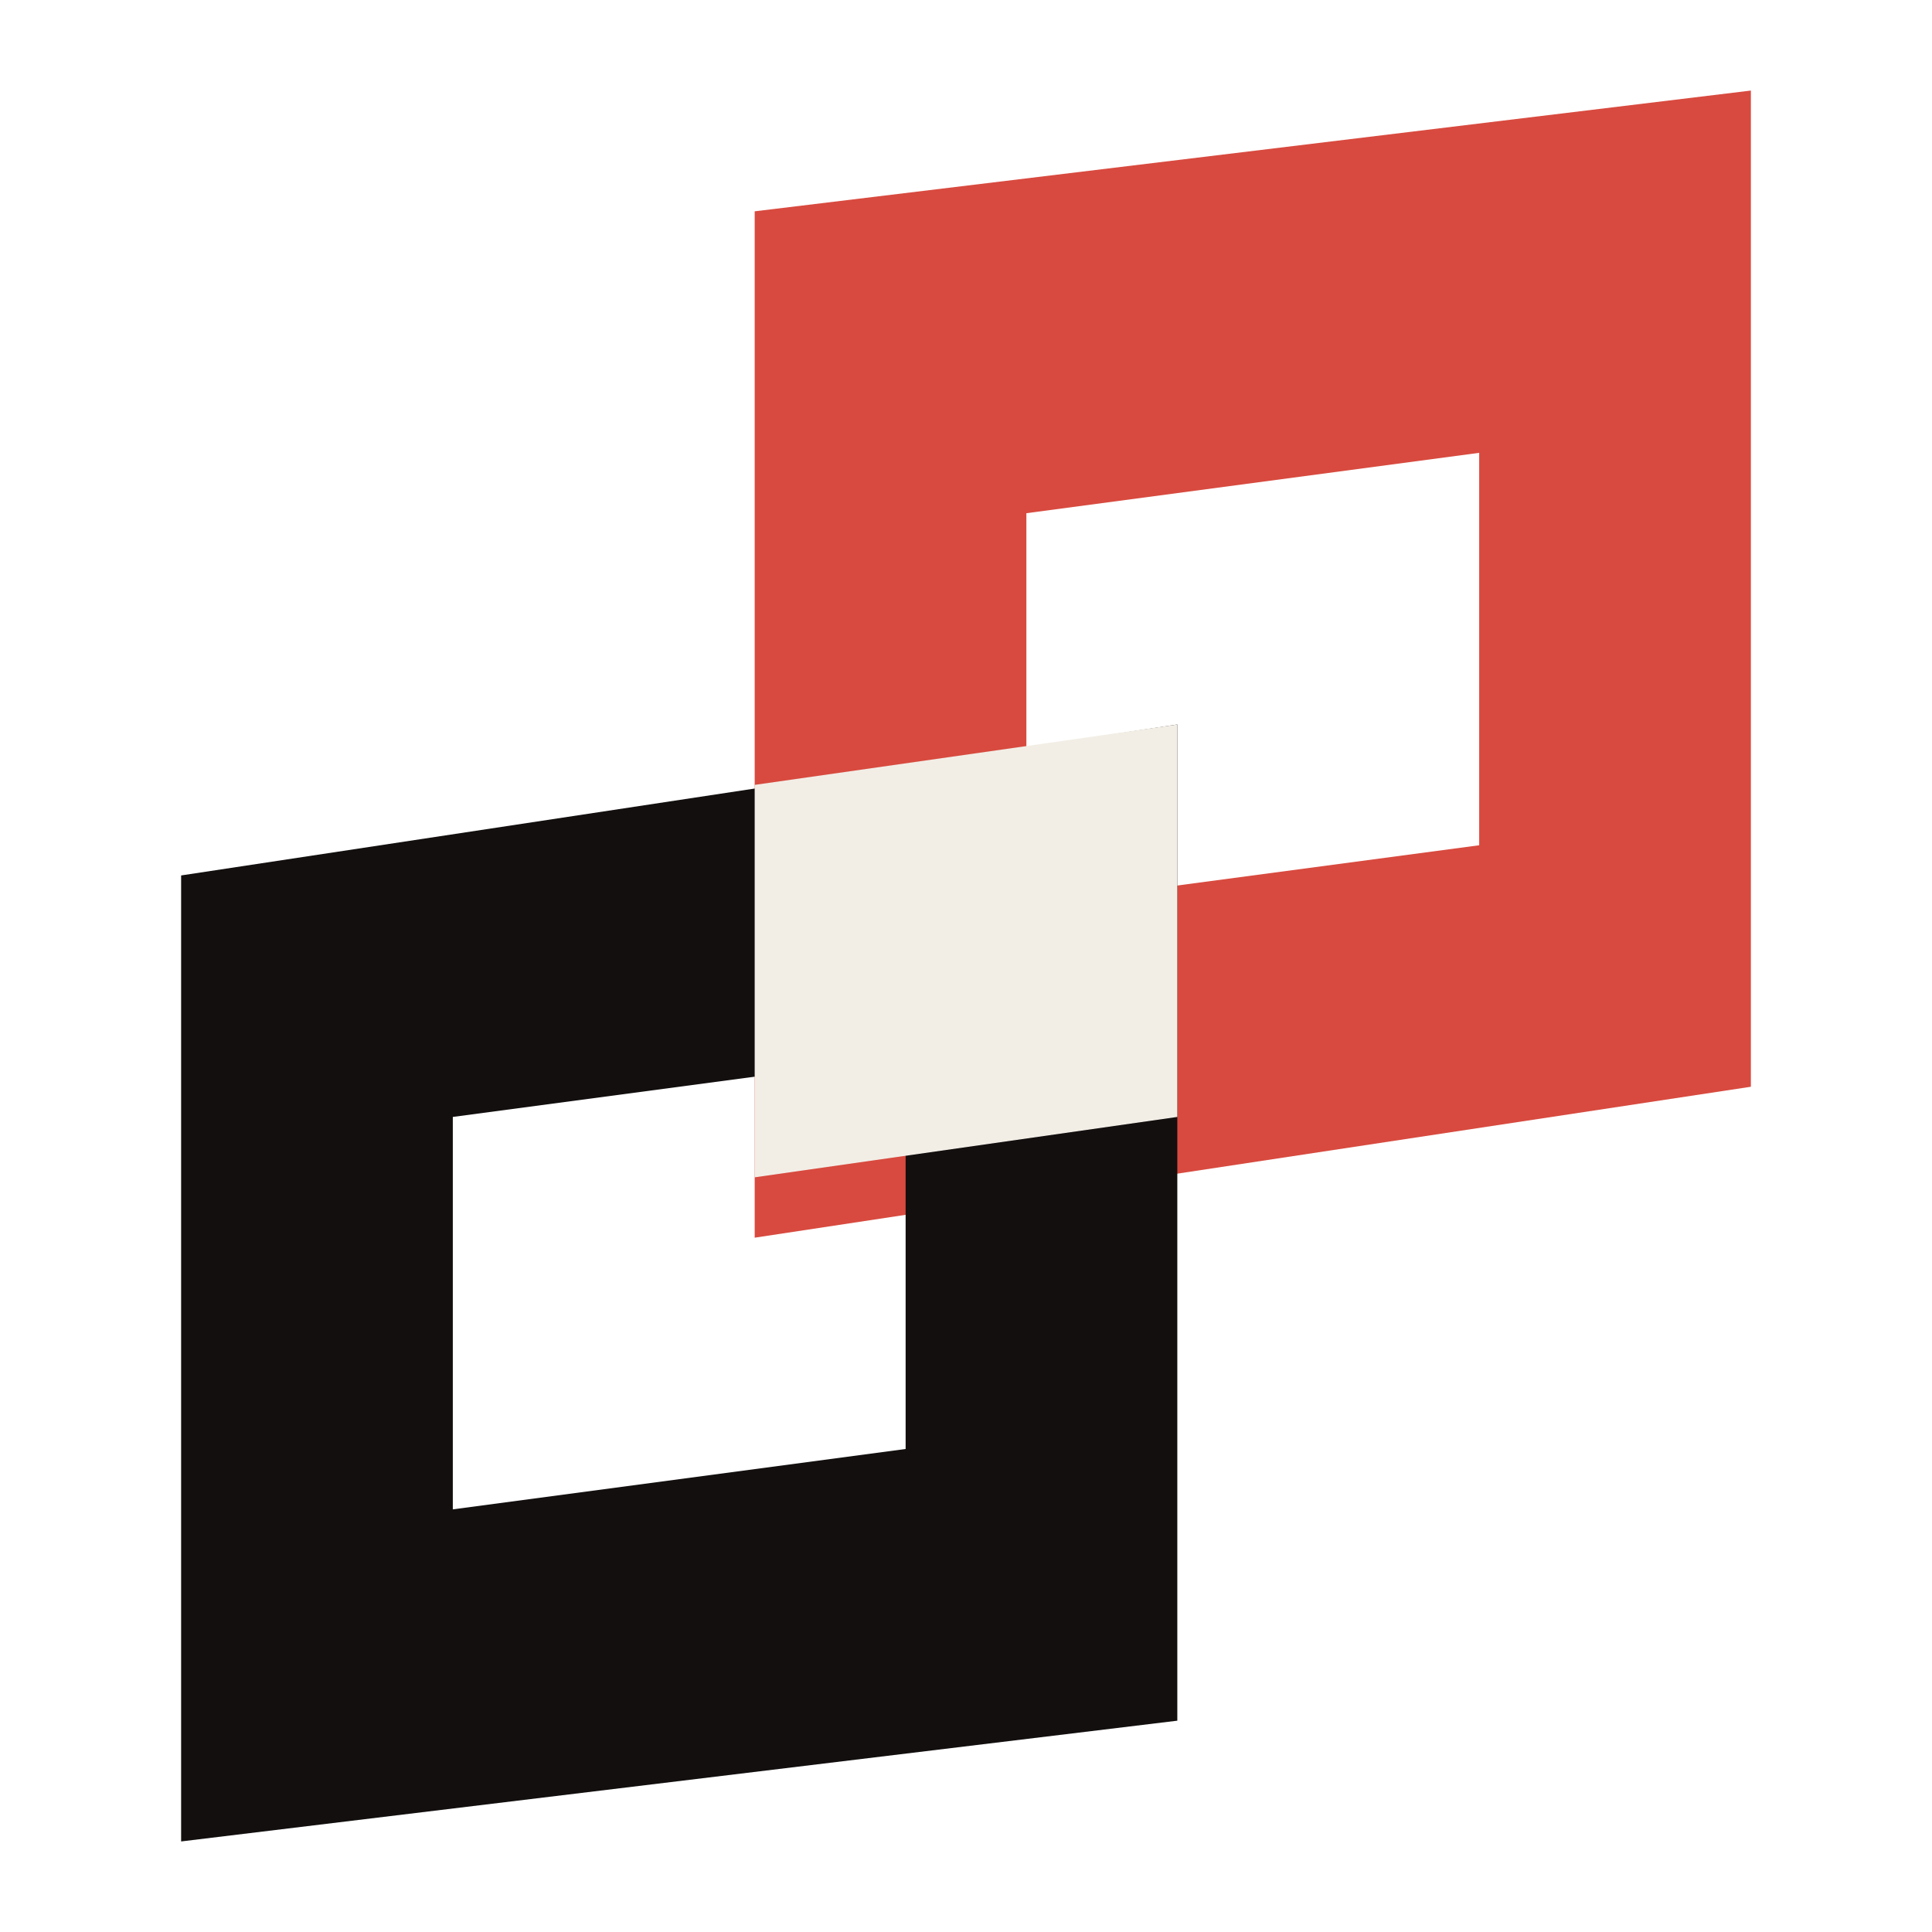
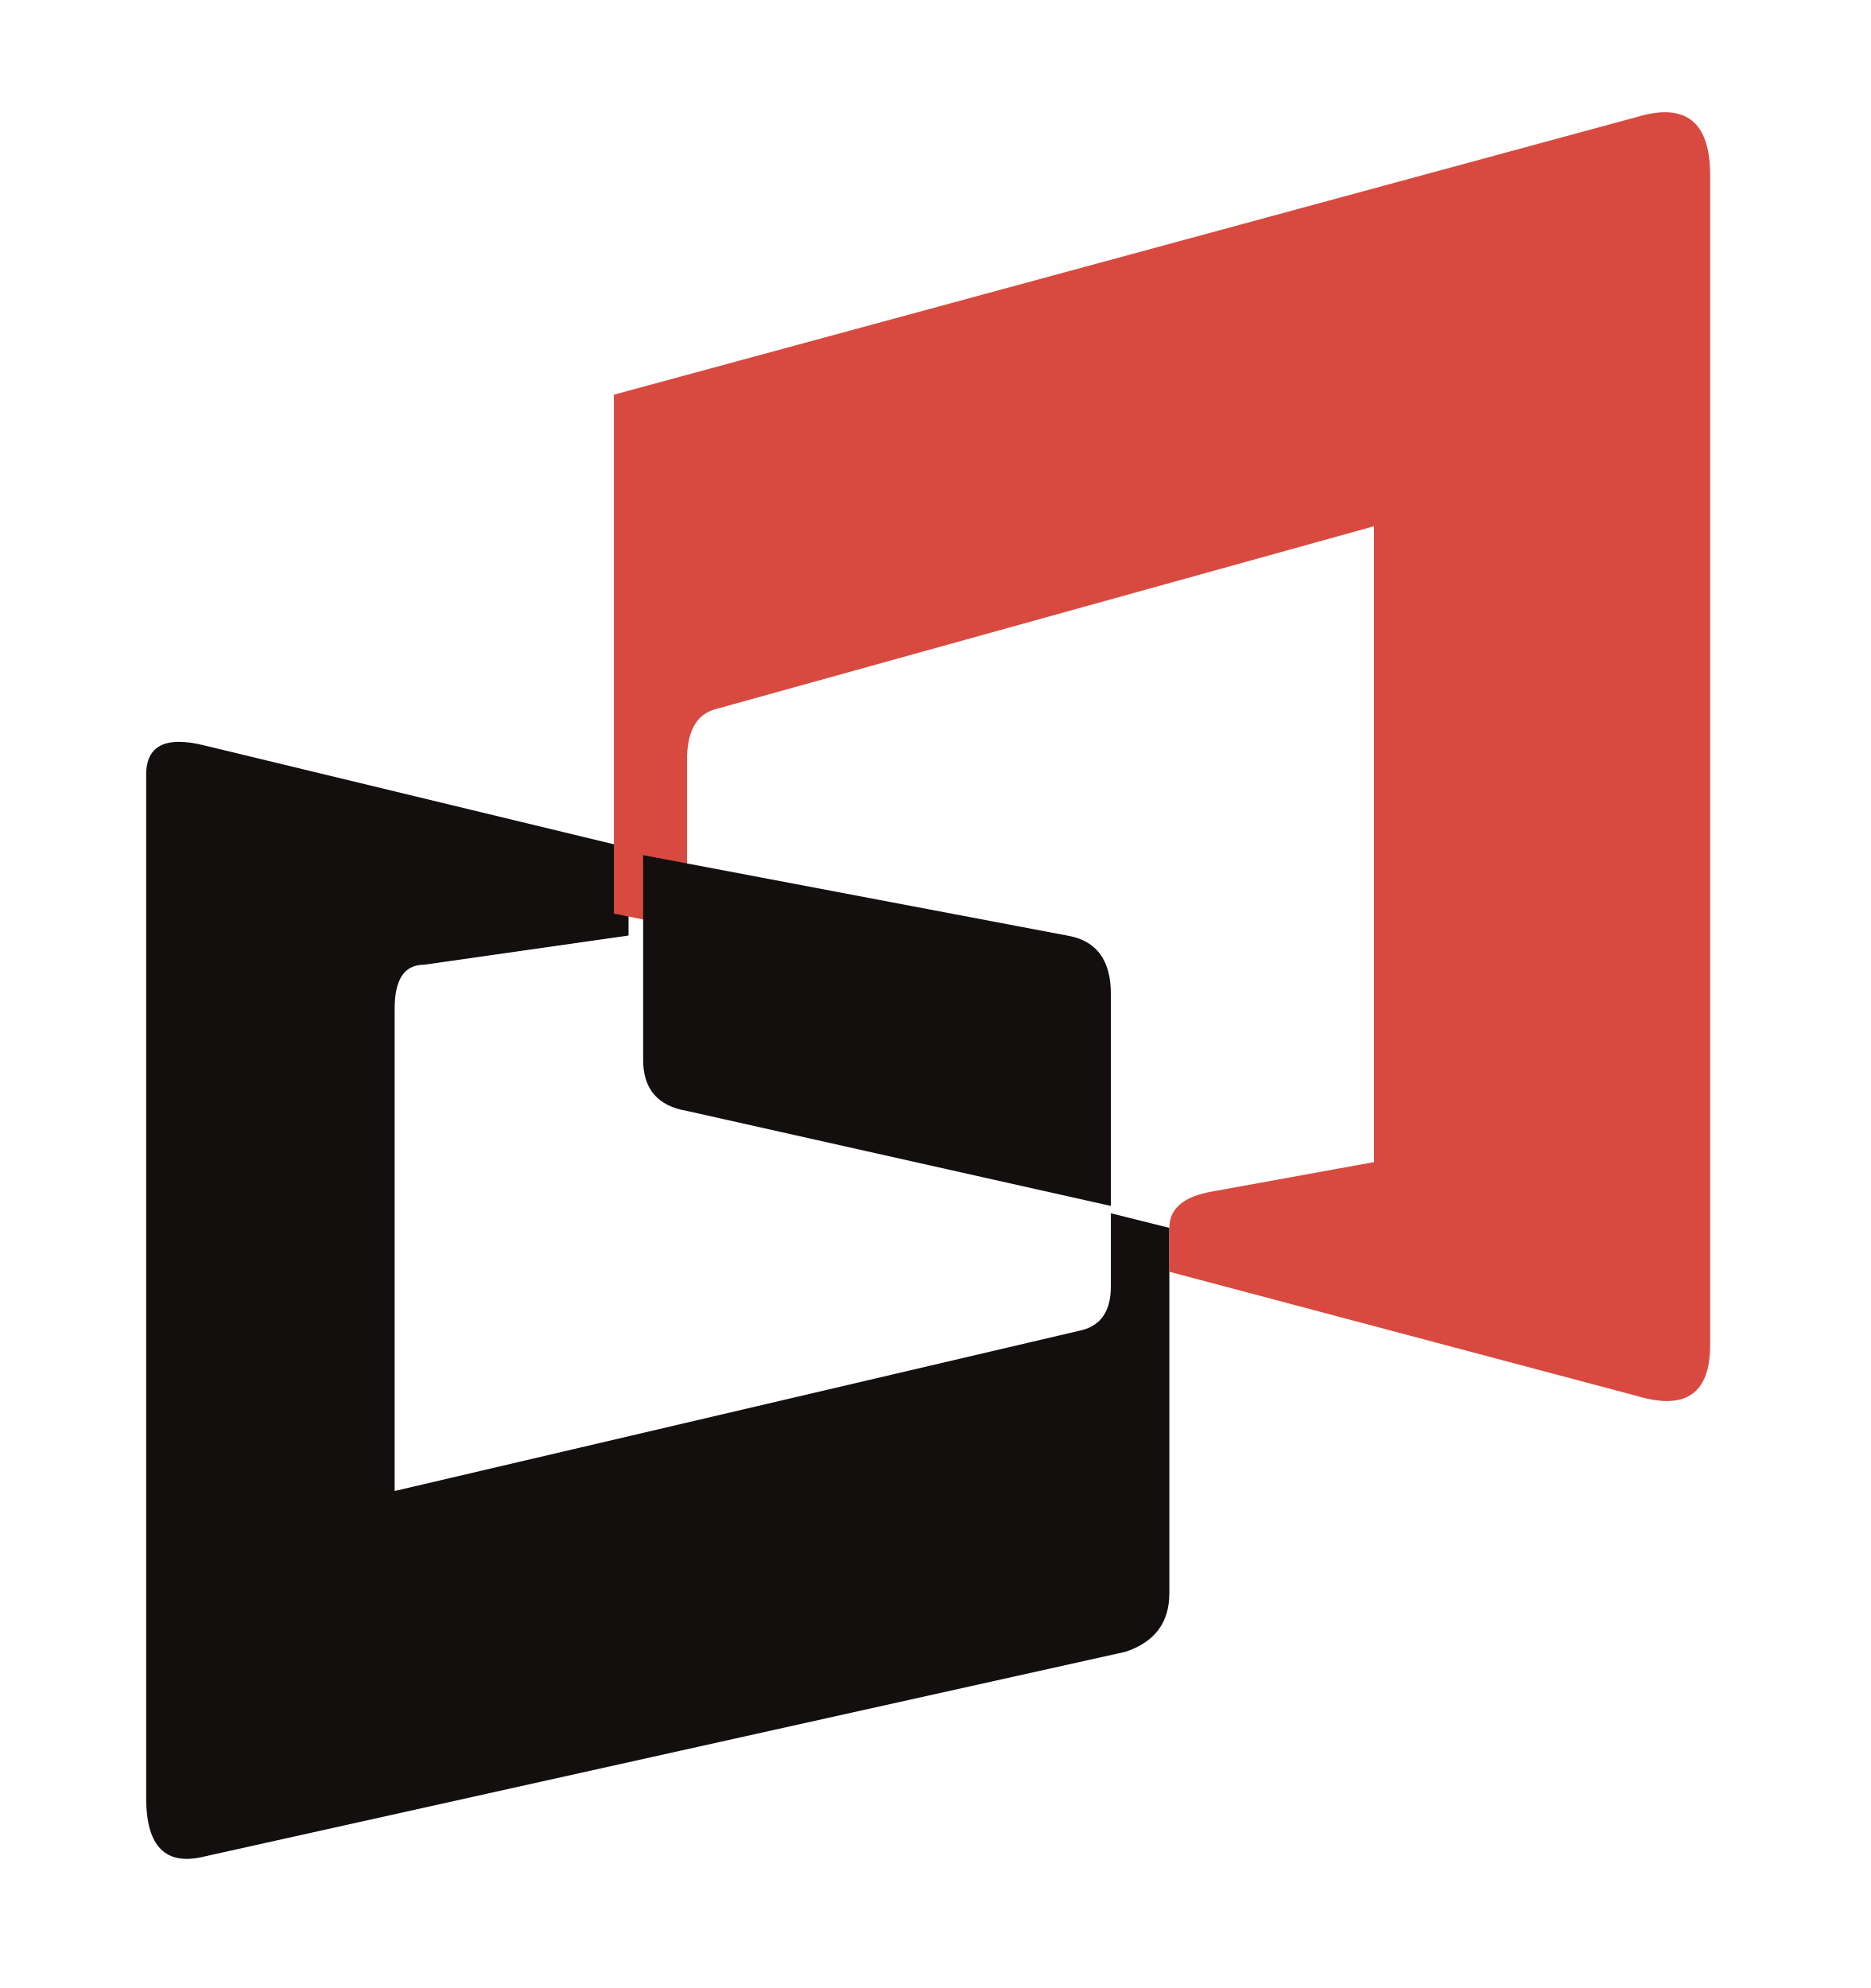
- <svg xmlns="http://www.w3.org/2000/svg" viewBox="0 0 64 64" role="img" aria-labelledby="title">
-   <path fill="#D84A3F" fill-rule="evenodd" d="M25 7 58 3v33l-33 5V7Zm9 10v13l15-2V15l-15 2Z" />
-   <path fill="#130F0F" fill-rule="evenodd" d="M6 29 39 24v33L6 61V29Zm9 8v13l15-2V35l-15 2Z" />
-   <path fill="#F2EEE6" d="m25 26 14-2v13l-14 2V26Z" />
+ <svg xmlns="http://www.w3.org/2000/svg" viewBox="0 0 128 136" role="img" aria-labelledby="title">
+   <path fill="#130F0F" d="M10 53Q10 50 14 51L43 58V64L29 66Q27 66 27 69V102L74 91Q76 90.5 76 88V83L80 84V109Q80 112 77 113L14 127Q10 128 10 123Z" />
+   <path fill="#D84A3F" d="M42 27L112 8Q117 6.5 117 12V92Q117 97 112 95.5L80 87V84Q80 82 83 81.5L94 79.5V36L49 48.5Q47 49 47 52V63.5L42 62.5Z" />
+   <path fill="#130F0F" d="M44 58.5L73 64Q76 64.5 76 68V82.5L47 76Q44 75.5 44 72.5Z" />
</svg>
